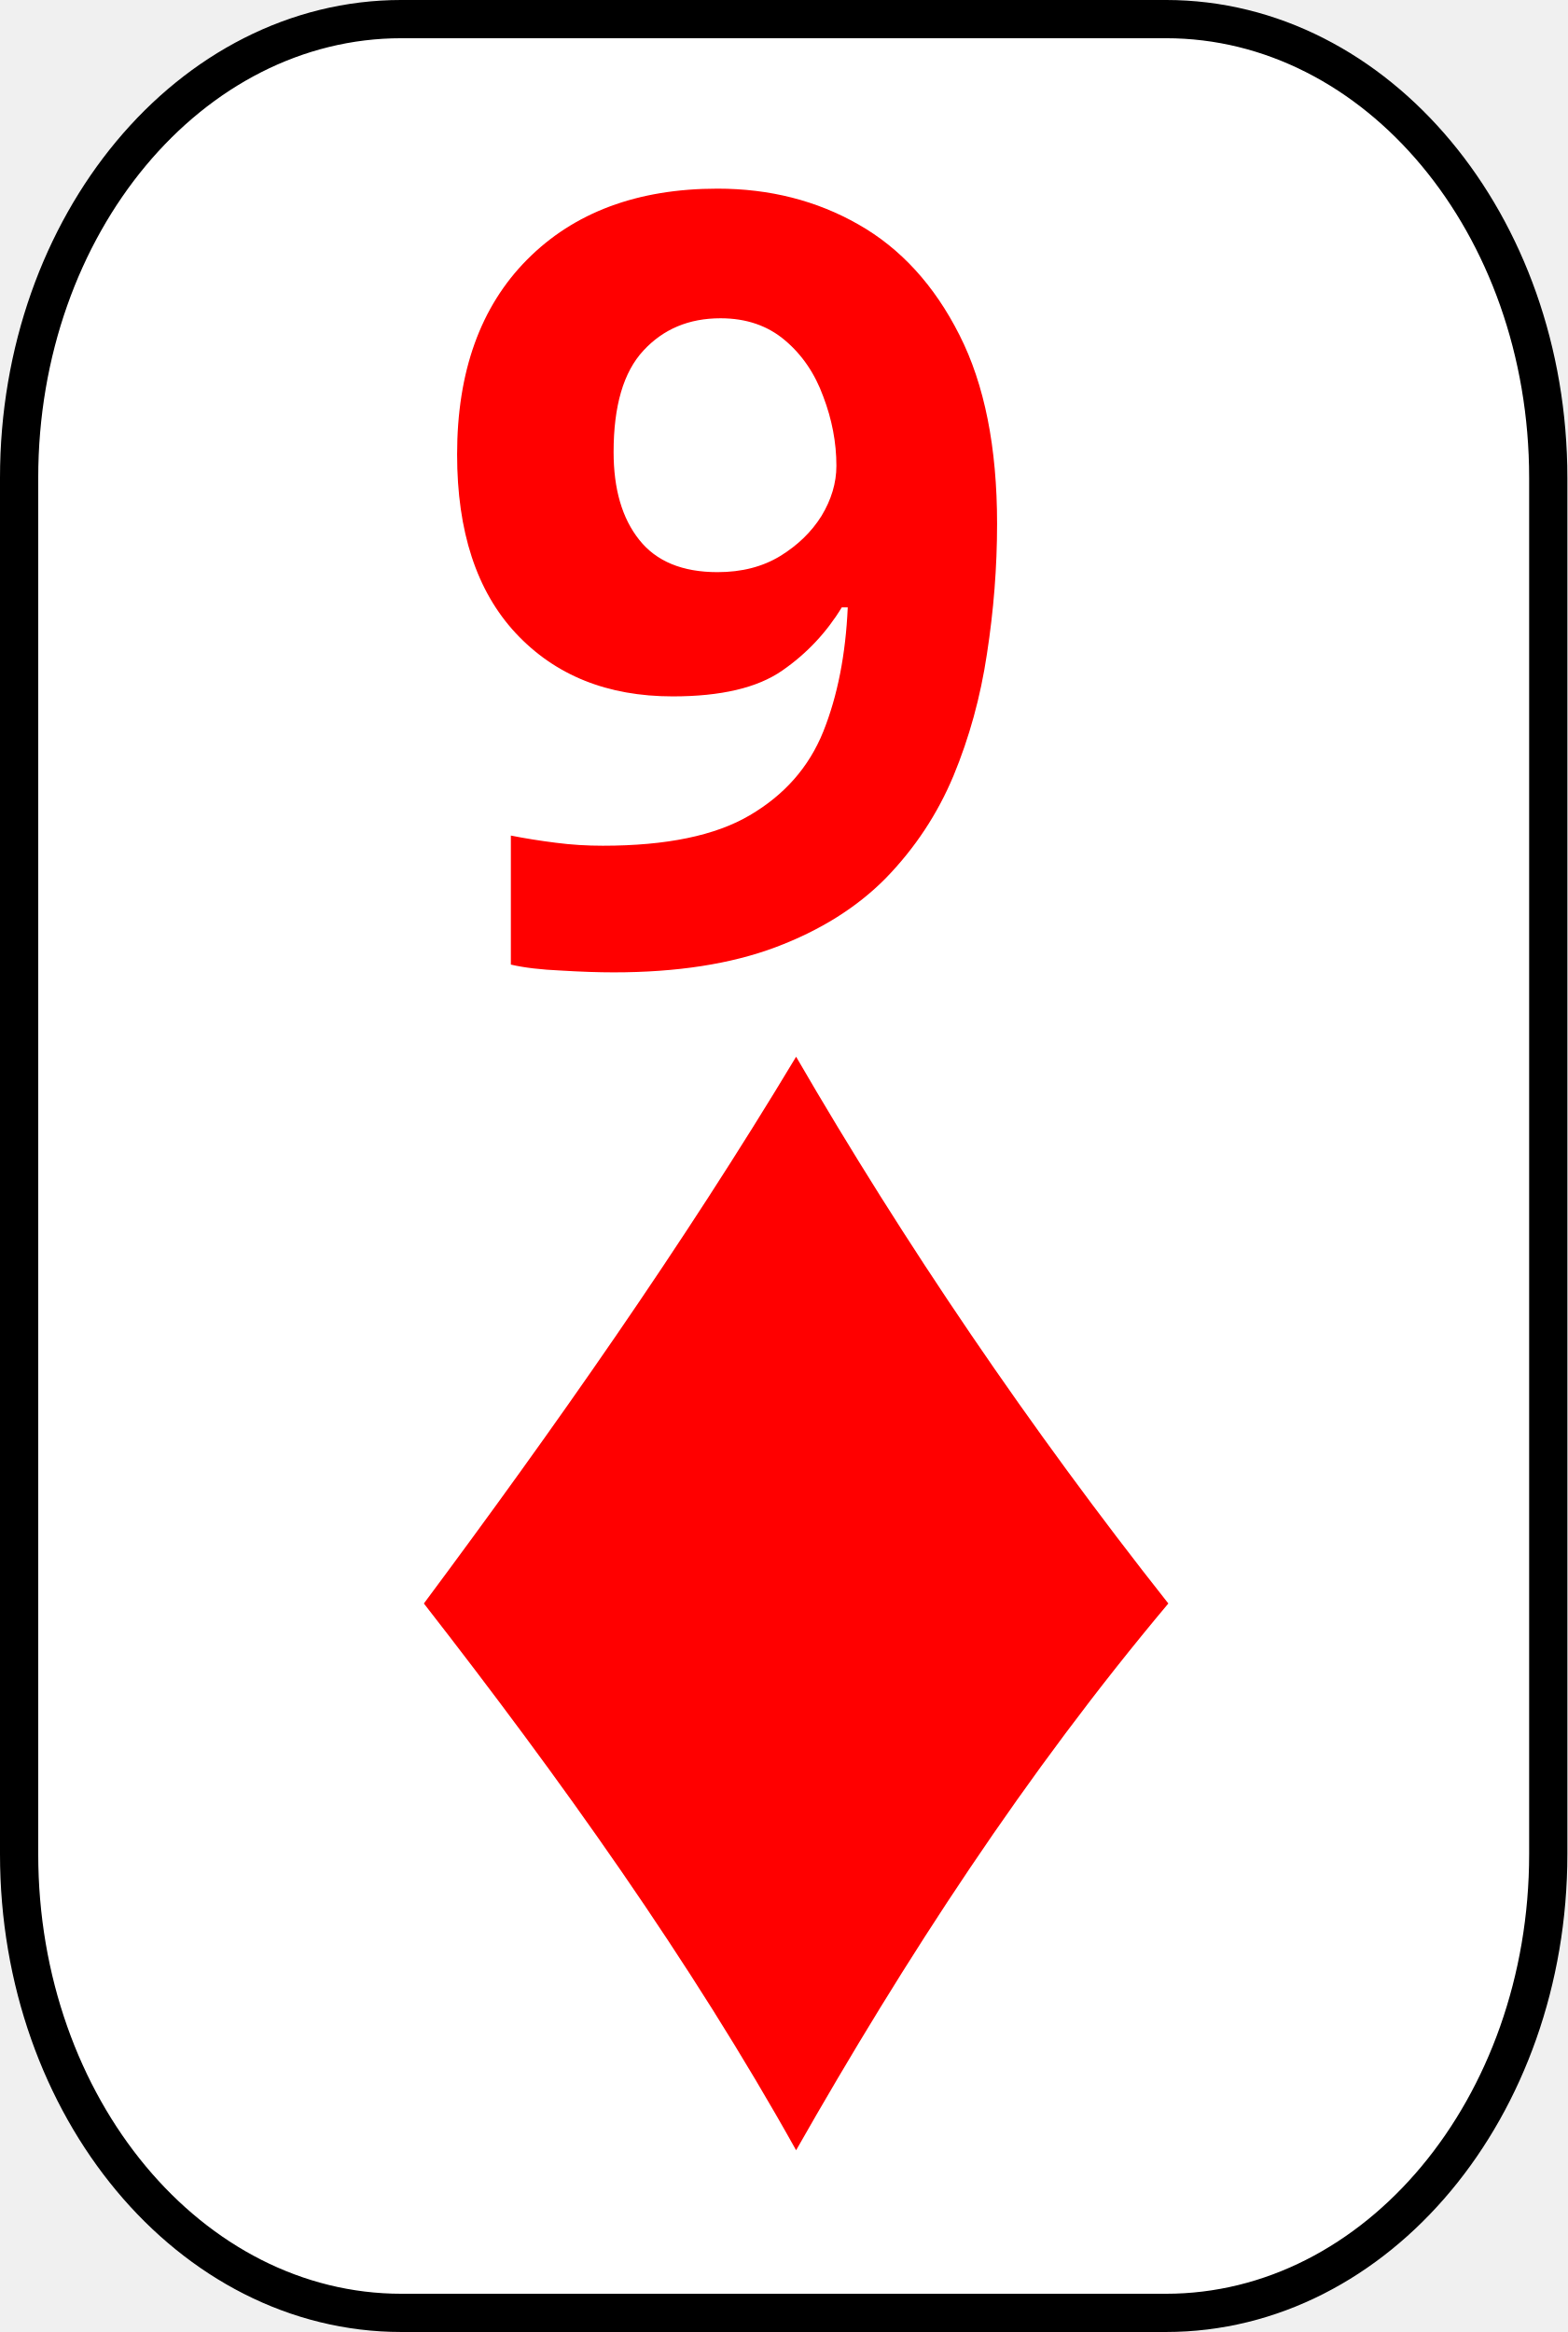
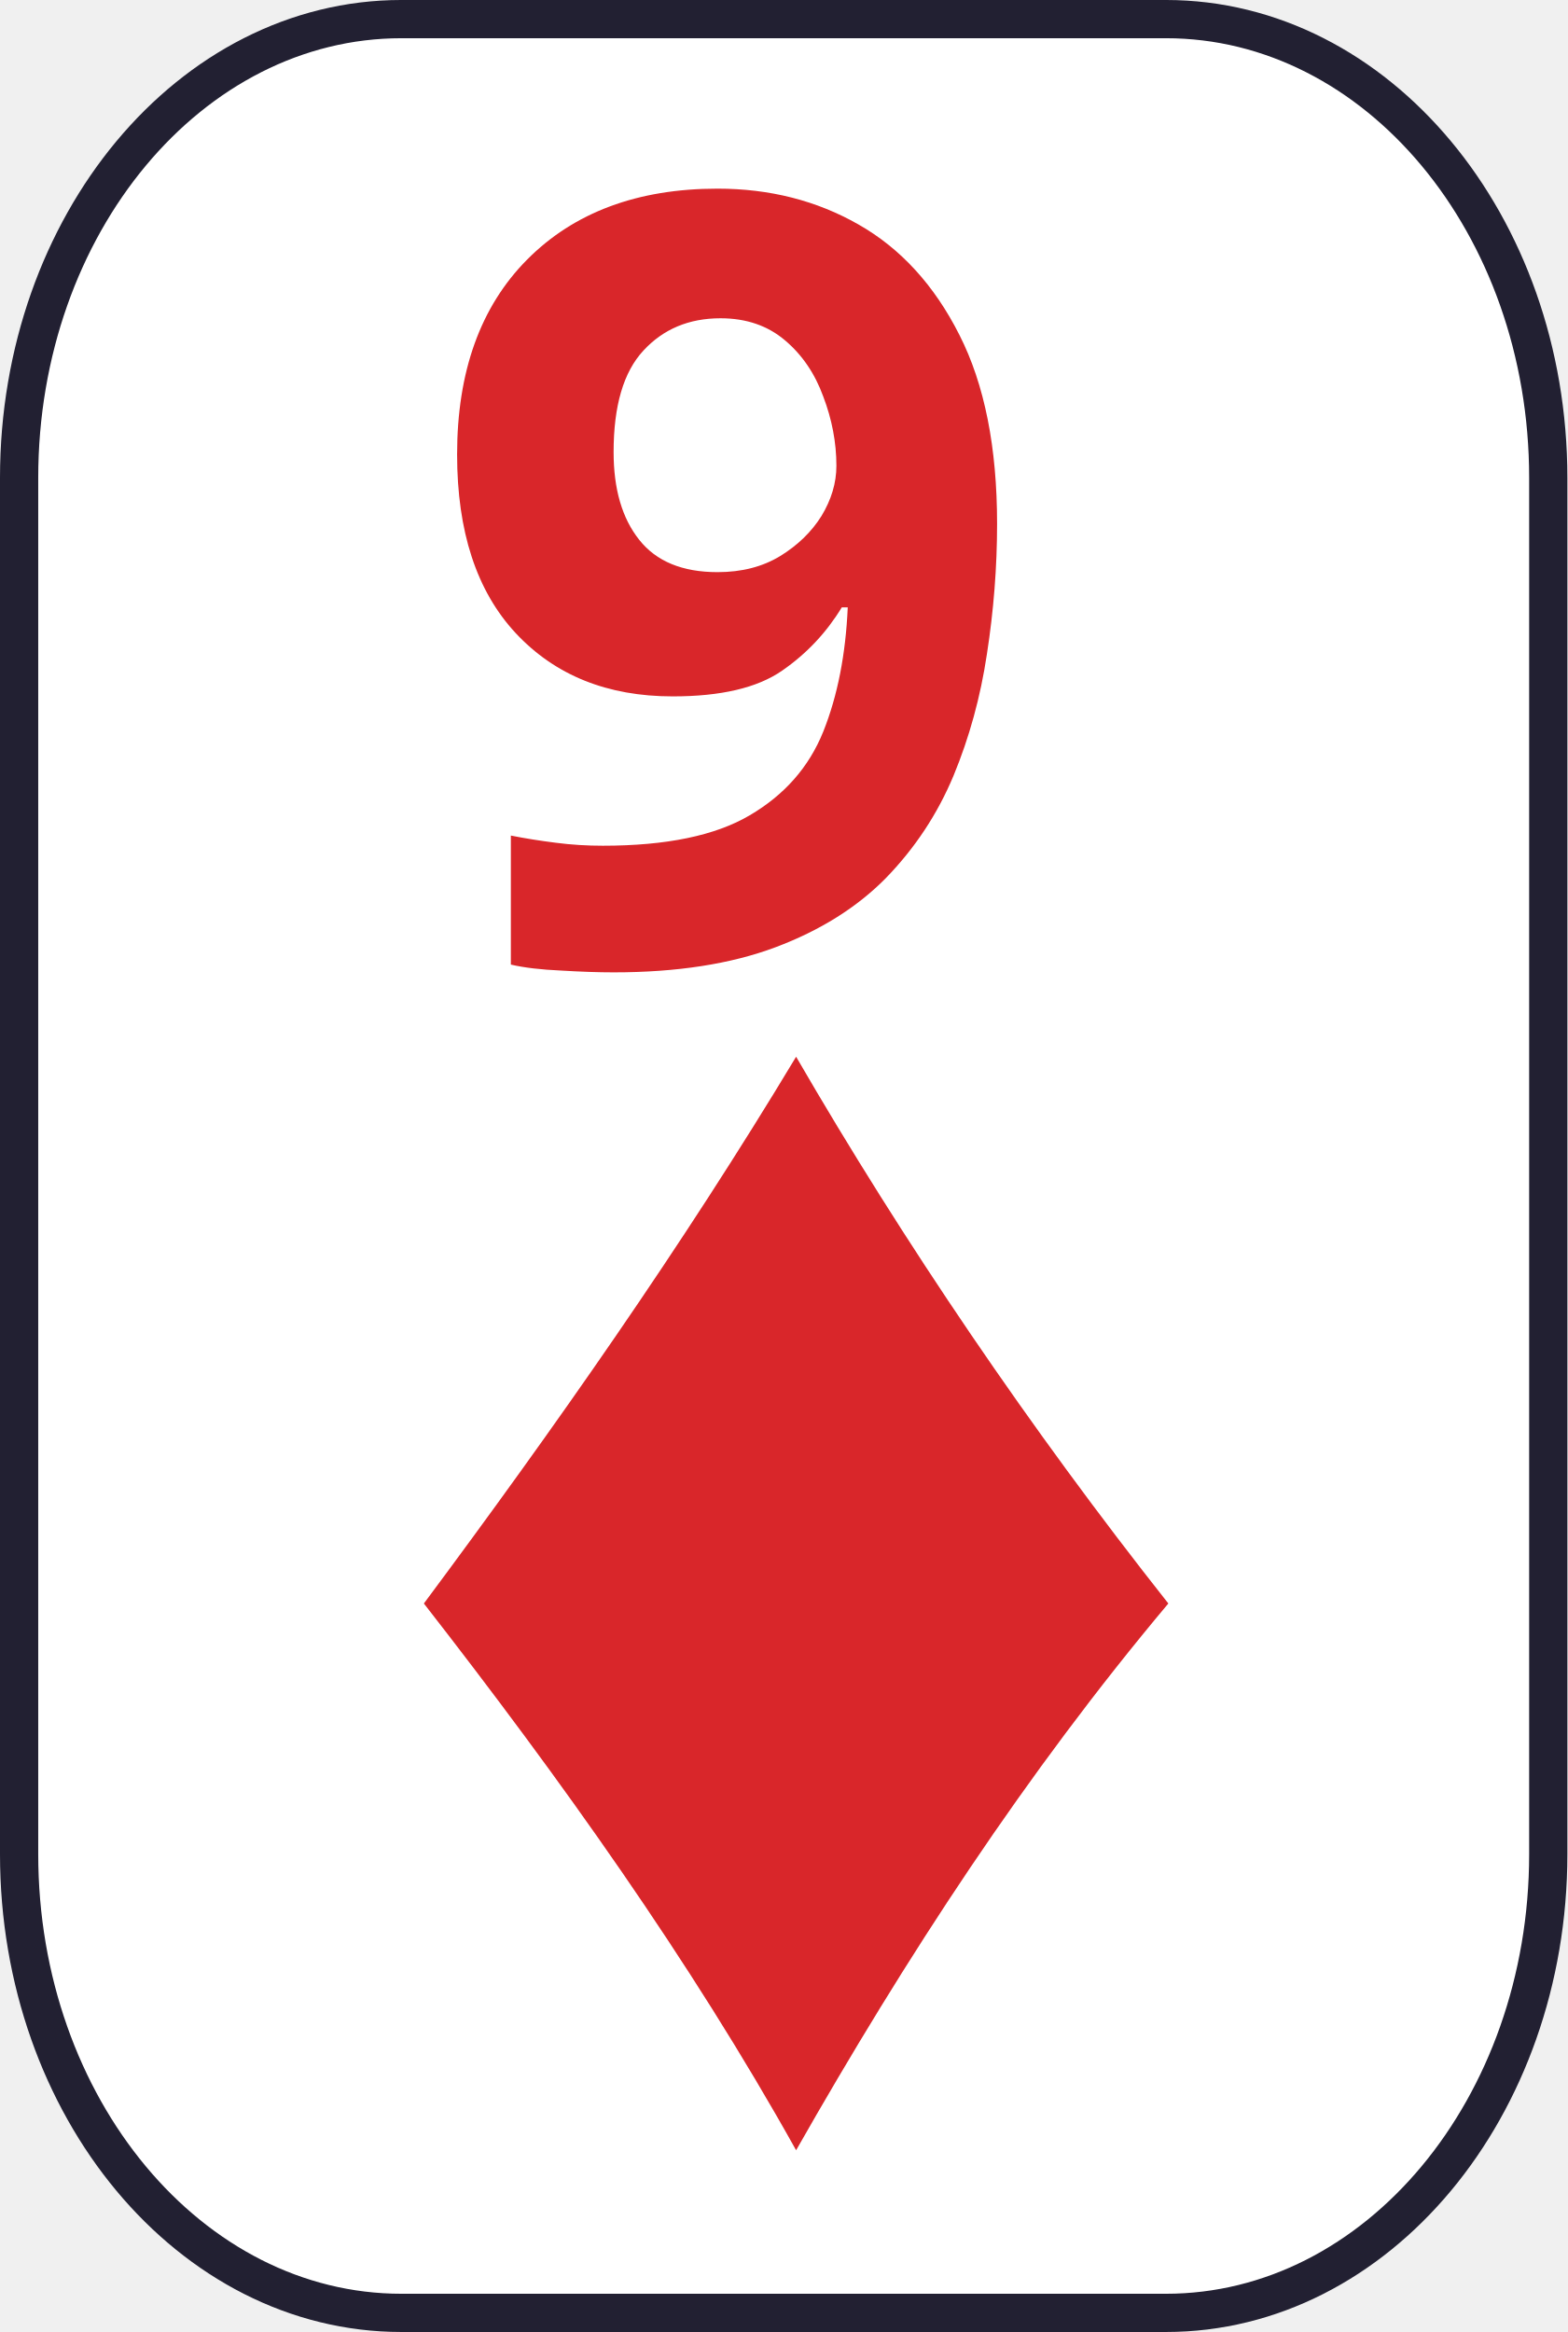
<svg xmlns="http://www.w3.org/2000/svg" width="41" height="61" id="svg2" version="1.1">
  <defs id="defs446" />
  <g id="layer1" transform="translate(-409.5,-771.8622)">
    <g id="g7559">
-       <rect rx="10" ry="12" y="772.362" x="410" height="60" width="40" id="rect3050-0-2-8-3" style="fill:#ffffff;fill-opacity:1;stroke:#000000;stroke-width:1;stroke-linejoin:round;stroke-miterlimit:4;stroke-dasharray:none;stroke-opacity:1" />
-       <text id="text3017-3-9" y="797.017" x="420.566" style="font-style:normal;font-variant:normal;font-weight:bold;font-stretch:normal;font-size:28px;line-height:125%;font-family:Verdana;-inkscape-font-specification:'Verdana Bold';text-align:start;letter-spacing:0px;word-spacing:0px;writing-mode:lr-tb;text-anchor:start;fill:#ff0000;fill-opacity:1;stroke:none" xml:space="preserve">
+       <rect rx="10" ry="12" y="772.362" x="410" height="60" width="40" id="rect3050-0-2-8-3" style="fill:#ffffff;fill-opacity:1;stroke:#222032;stroke-width:1;stroke-linejoin:round;stroke-miterlimit:4;stroke-dasharray:none;stroke-opacity:1" />
+       <text id="text3017-3-9" y="797.017" x="420.566" style="font-style:normal;font-variant:normal;font-weight:bold;font-stretch:normal;font-size:28px;line-height:125%;font-family:Verdana;-inkscape-font-specification:'Verdana Bold';text-align:start;letter-spacing:0px;word-spacing:0px;writing-mode:lr-tb;text-anchor:start;fill:#D9262A;fill-opacity:1;stroke:none" xml:space="preserve">
        <tspan y="797.017" x="420.566" id="tspan3019-5-0">9</tspan>
      </text>
-       <path style="fill:#ff0000;fill-opacity:1;fill-rule:evenodd;stroke:none" d="m 430.325,799.504 c -2.978,4.956 -6.331,9.723 -9.737,14.302 3.567,4.579 6.973,9.346 9.737,14.302 2.871,-5.05 6.01,-9.865 9.737,-14.302 -3.62,-4.579 -6.919,-9.44 -9.737,-14.302 z" id="path2139-6" />
+       <path style="fill:#D9262A;fill-opacity:1;fill-rule:evenodd;stroke:none" d="m 430.325,799.504 c -2.978,4.956 -6.331,9.723 -9.737,14.302 3.567,4.579 6.973,9.346 9.737,14.302 2.871,-5.05 6.01,-9.865 9.737,-14.302 -3.62,-4.579 -6.919,-9.44 -9.737,-14.302 z" id="path2139-6" />
    </g>
  </g>
</svg>
